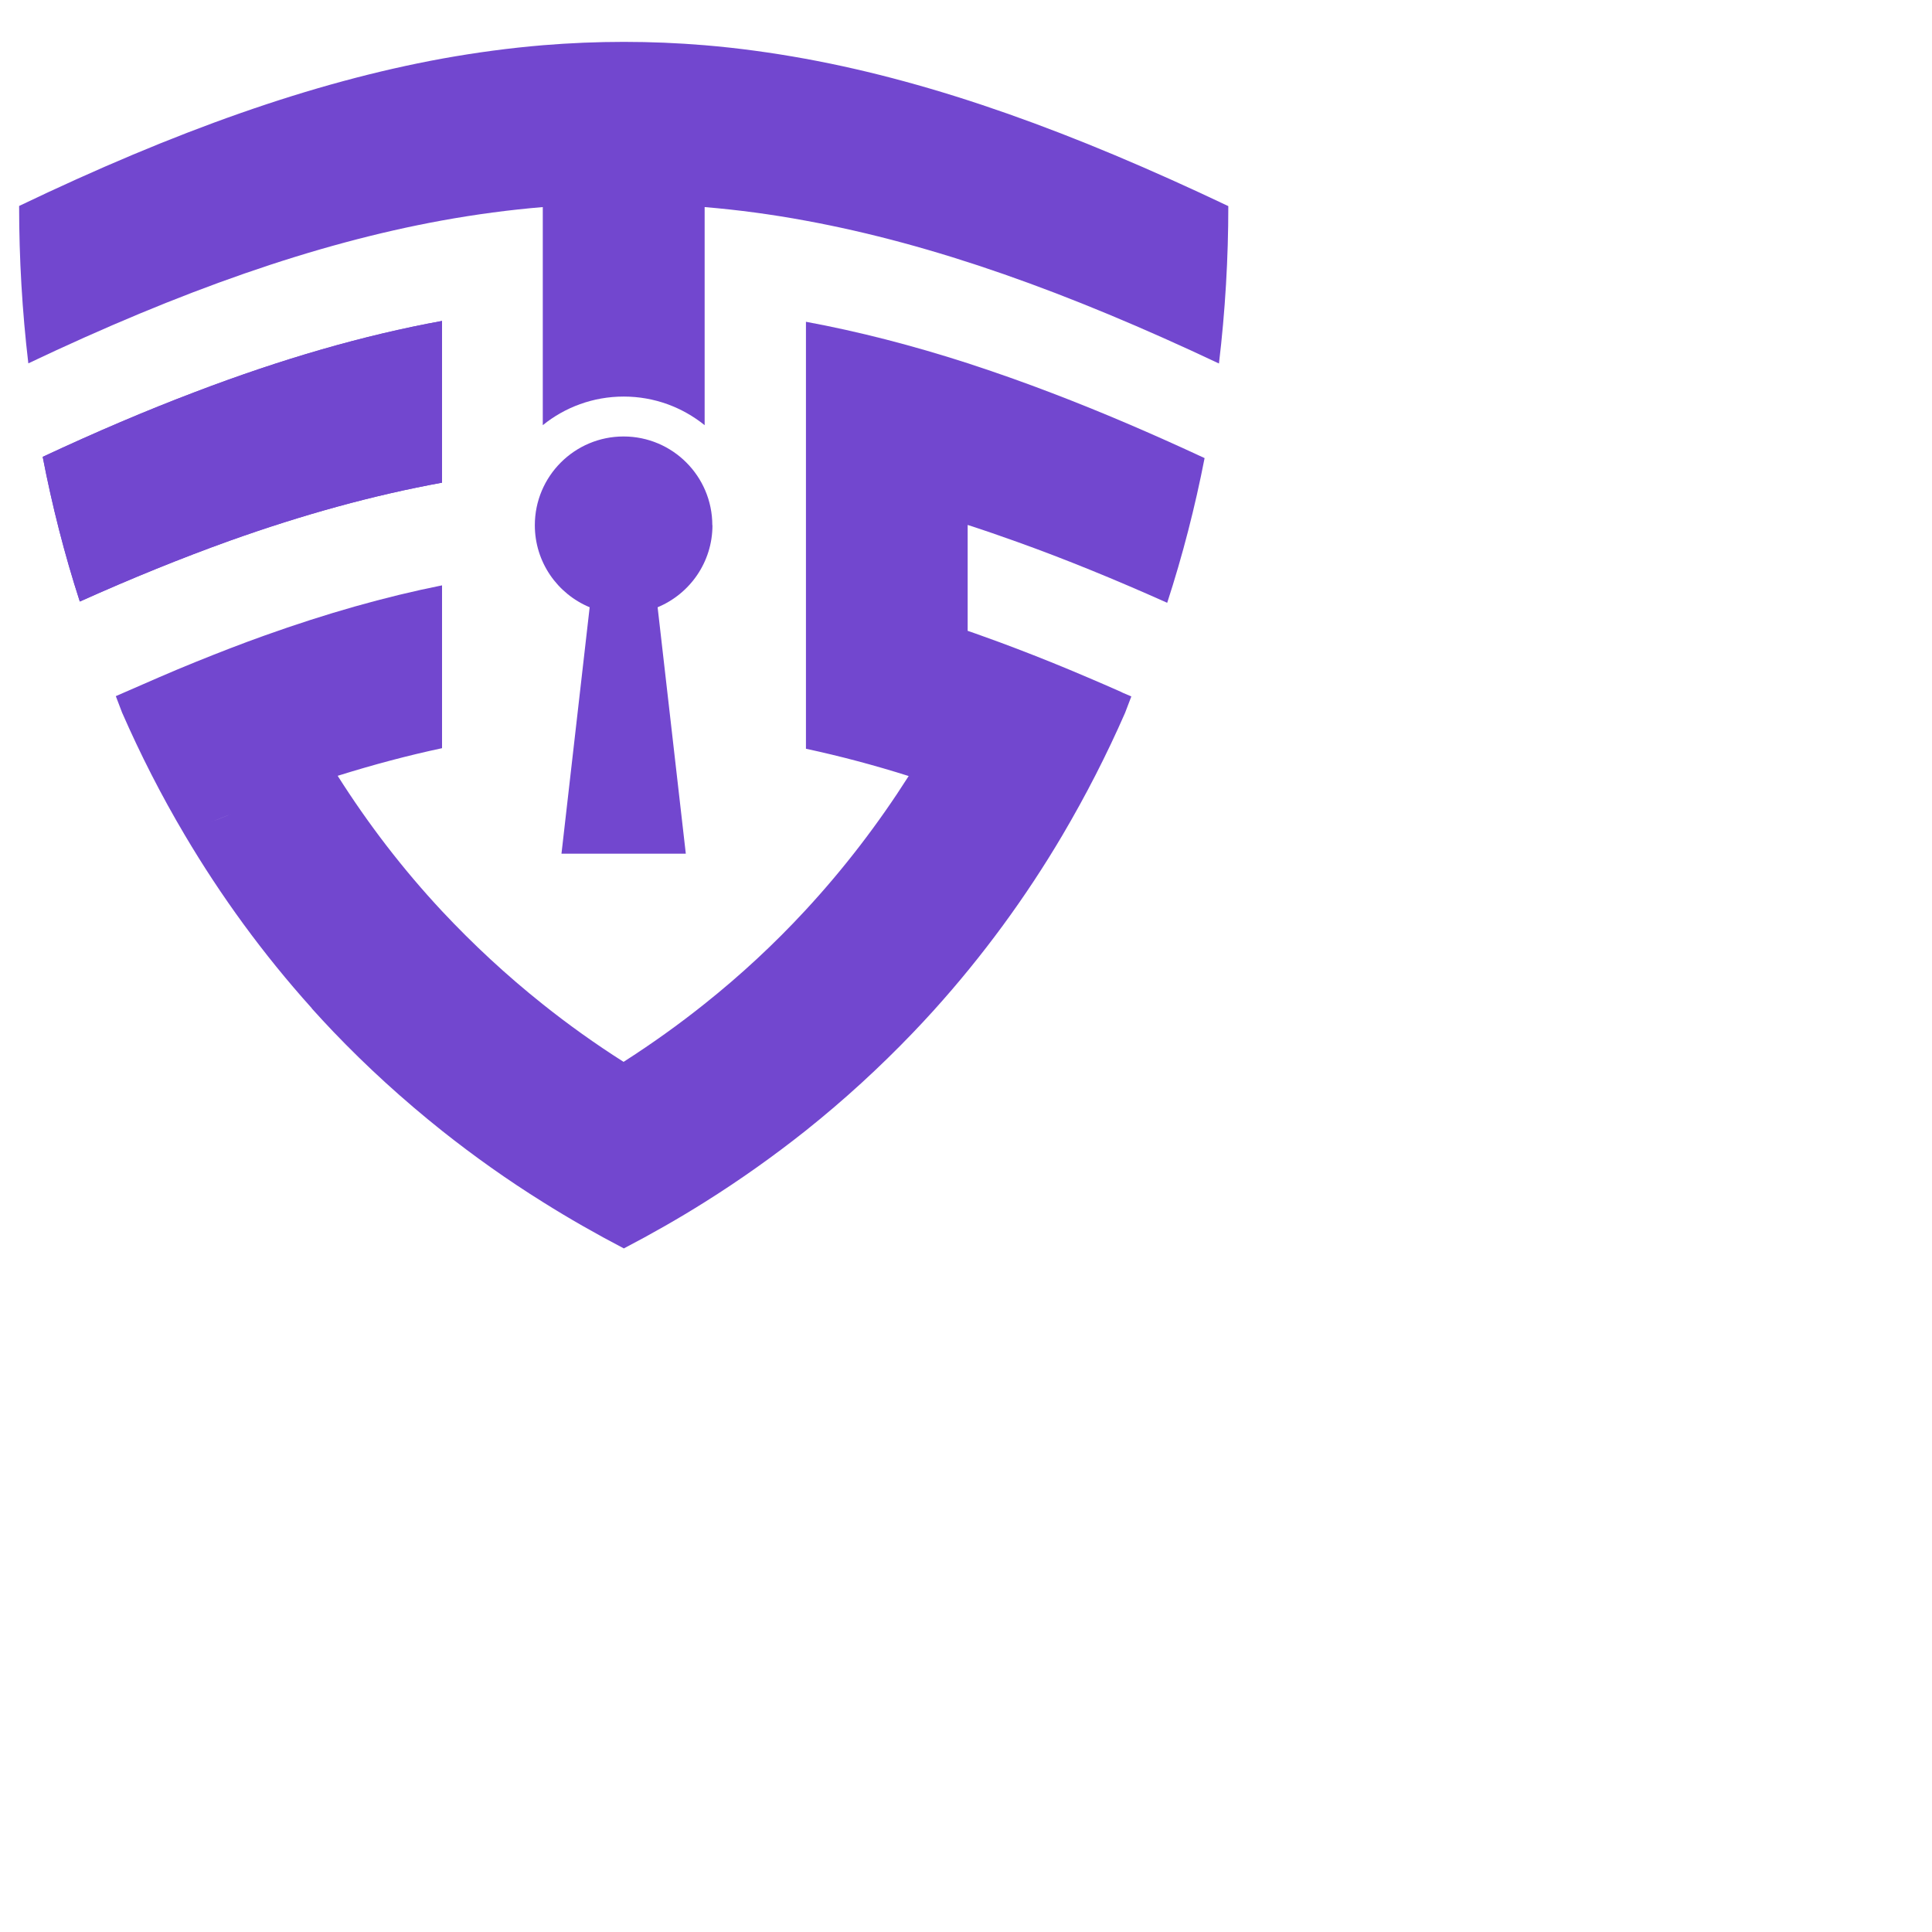
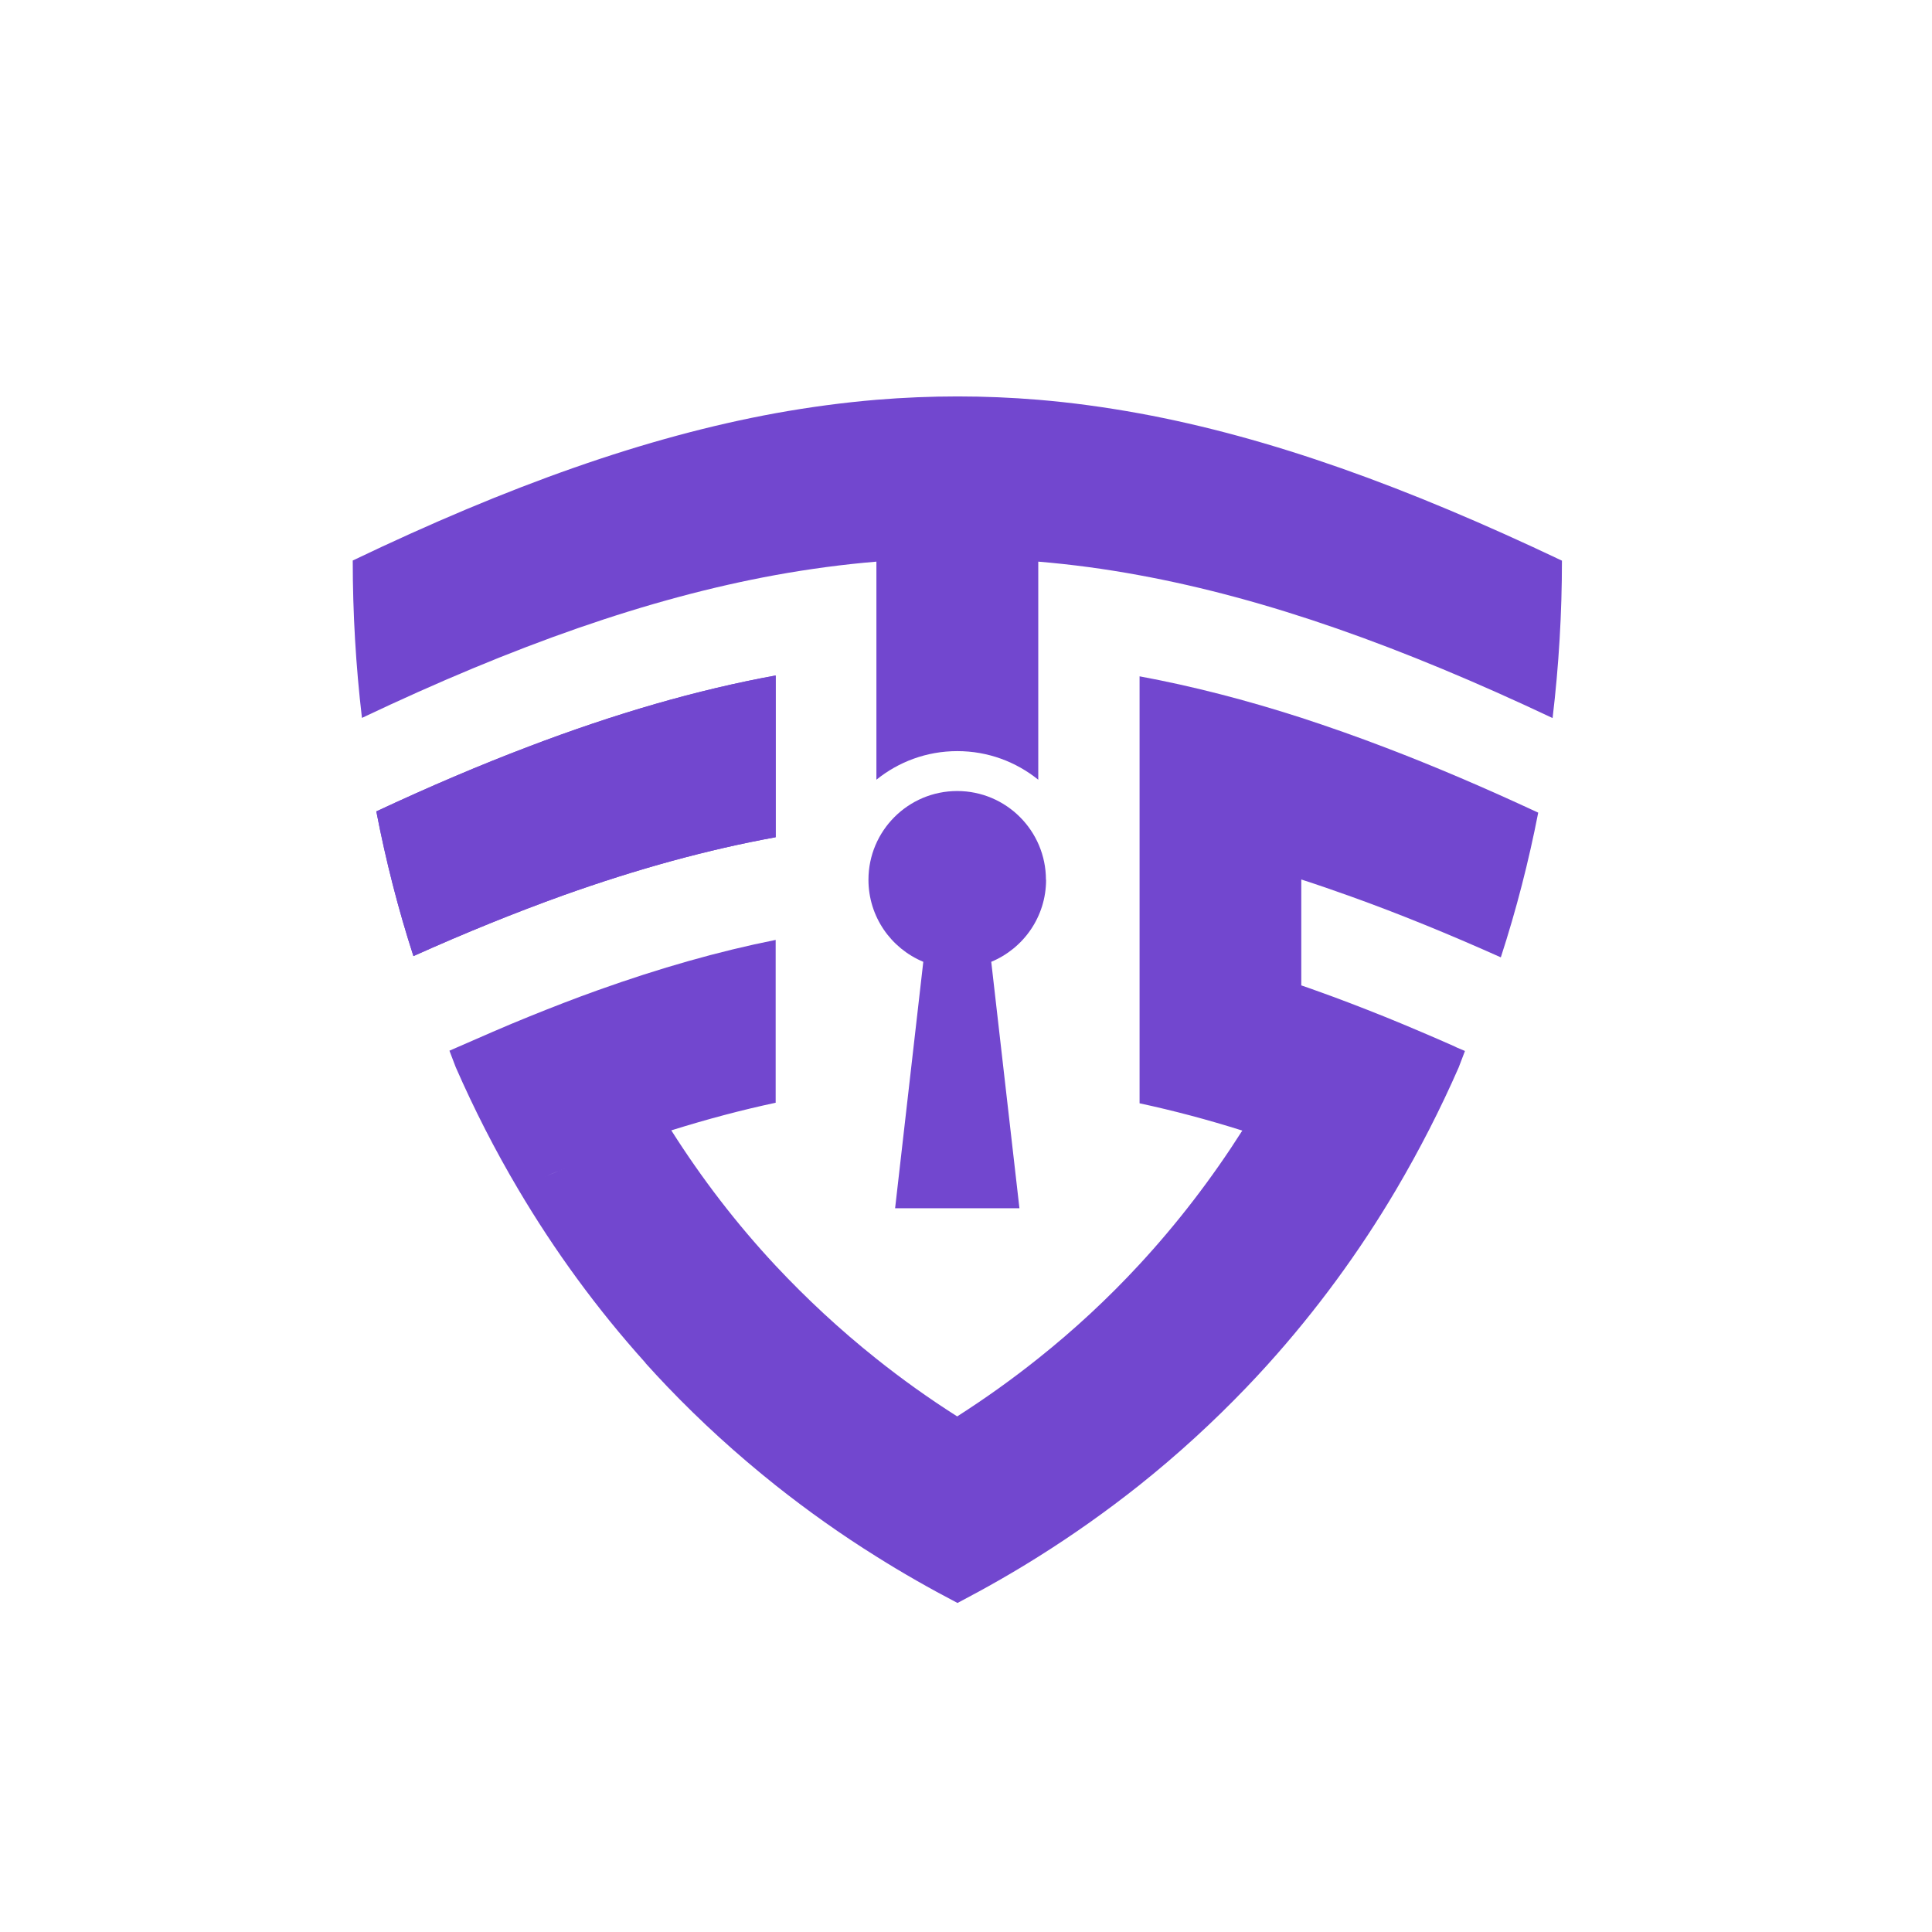
<svg xmlns="http://www.w3.org/2000/svg" viewBox="0 0 180 180" height="180" width="180" xml:space="preserve" id="svg2" version="1.1">
  <defs id="defs6" />
  <g transform="matrix(1.3,0,0,-1.3,0,117.3)" id="g10">
    <g transform="scale(0.1)" id="g12">
-       <path id="path16" style="fill: #7247cf; fill-rule: evenodd; stroke: none; fill-opacity: 1" d="M 20.3 641.9 C 129.6 693.8 225.7 727.7 316.8 744.3 c 24.3 4.4 48.3 7.6 72.2 9.6 v -0.4 v -71.9 v -0.2 v -41.9 v -41.9 c 15.8 12.8 36 20.5 58 20.5 c 22 0 42.1 -7.7 58 -20.5 v 41.9 v 41.8 v 0.3 v 71.8 v 0.5 c 23.9 -2 47.9 -5.2 72.2 -9.7 c 92.1 -16.9 187.9 -51.2 296.4 -102.4 c 4.5 37.7 6.7 75.4 6.7 112.8 c -111.3 52.9 -209.1 88.4 -303.1 105.6 c -24.2 4.4 -48.2 7.7 -72.2 9.7 c -38.6 3.2 -77 3.2 -115.9 0 c -23.8 -2 -47.8 -5.2 -72.2 -9.6 C 223.8 843.3 125.8 808.4 13.7 754.7 c 0 -37.7 2.2 -75.4 6.6 -112.8" />
-       <path id="path18" style="fill: #7247cf; fill-rule: evenodd; stroke: none; fill-opacity: 1" d="M 132.4 303.9 l -0.1 1.2 c 0 -0.4 0.1 -0.8 0.1 -1.2 z m 518.8 42.2 c -21.7 -34.1 -46.4 -66.4 -74.1 -96.3 c -22.1 -23.9 -46.2 -46.3 -72.2 -67 c -18.4 -14.7 -37.7 -28.5 -58 -41.5 c -20.3 12.9 -39.6 26.7 -57.9 41.3 c -26 20.7 -50 43 -72.2 66.7 c -28.1 30.1 -53 62.6 -74.8 97 c 25.6 8 50.4 14.6 74.8 19.8 v 116.7 c -41 -8.2 -83.1 -20.2 -127.3 -36 c -16 -5.7 -32.2 -12 -48.8 -18.7 c -8.8 -3.6 -17.6 -7.2 -26.5 -11.1 L 83 403.4 L 87.5 391.6 c 13.1 -29.9 28 -59.2 44.9 -87.7 c 25.8 -43.6 56 -85.2 90.9 -124 l 0.4 -0.6 c 5 -5.5 10 -11 15.2 -16.4 c 24 -25.1 50 -48.8 78 -71.1 c 22.7 -18 46.7 -35.1 72.2 -51 c 18.6 -11.7 37.9 -22.7 58 -33.2 c 20.1 10.5 39.4 21.5 58 33.2 c 25.5 16 49.5 33.1 72.2 51.1 c 27.6 22 53.1 45.4 76.7 70 c 5.1 5.3 10.1 10.7 15 16.1 c 35.5 39.3 66.3 81.5 92.4 125.7 c 16.8 28.5 31.8 57.8 44.9 87.7 l 4.5 11.8 l -5.9 2.5 l -0.4 0.2 l -0.4 0.2 l -0.4 0.2 l -0.4 0.2 c -7.9 3.5 -15.7 6.9 -23.5 10.2 c -8.9 3.8 -17.7 7.5 -26.4 11 c -16.7 6.7 -33 13 -49.1 18.7 c -3.6 1.3 -7.2 2.6 -10.8 3.8 v 75.9 c 11.8 -3.8 23.6 -7.9 35.6 -12.2 c 34.6 -12.4 70.3 -27 107.4 -43.6 c 11.1 34.1 20 68.8 26.8 103.7 c -37.8 17.6 -74 33.1 -109.1 46.5 c -20.6 7.9 -40.8 15 -60.7 21.5 c -39.7 12.8 -78.1 22.7 -115.9 29.7 V 555.9 V 482.5 V 365.7 c 24.2 -5.2 48.8 -11.7 74.1 -19.7 z m 110.1 -41.1 l 0 -0.1 l 0 -0.1 v -0.1 l 0 -0.1 l 0 -0.1 v -0.1 l 0 -0.1 l 0 -0.1 l 0 -0.1 l 0 -0.1 v 0 v -0.1 l 0 -0.1 l 0 -0.1 v -0.1 l 0 -0.1 l 0 -0.1 z m 0 -0.5 v 0 l 0 -0.1 z m -33.1 14.2 c 4.7 -1.9 9.5 -3.8 14.3 -5.7 z M 151.2 313.1 c 4.9 2 9.7 4 14.6 5.9 l -14.6 -5.9" />
-       <path id="path20" style="fill: #7247cf; fill-rule: evenodd; stroke: none; fill-opacity: 1" d="M 57.2 471.2 c 37.2 16.7 73 31.2 107.5 43.6 c 53 18.9 103.3 32.7 152.1 41.6 v 115.9 C 260.4 662 202.1 645.1 139.9 621.4 C 104.8 608.1 68.5 592.6 30.6 574.9 C 37.4 539.8 46.2 505.1 57.2 471.2" />
-       <path id="path22" style="fill: #7247cf; fill-rule: evenodd; stroke: none; fill-opacity: 1" d="M 510.5 525.9 c 0 35.1 -28.5 63.6 -63.6 63.6 c -35.1 0 -63.6 -28.5 -63.6 -63.6 c 0 -26.5 16.2 -49.2 39.3 -58.8 L 402.4 290.5 h 89.1 l -20.2 176.6 c 23.1 9.6 39.3 32.3 39.3 58.8" />
-       <path id="path24" style="fill: #7247cf; fill-rule: evenodd; stroke: none; fill-opacity: 1" d="M 57.2 471.2 c 37.2 16.7 73 31.2 107.5 43.6 c 53 18.9 103.3 32.7 152.1 41.6 v 115.9 C 260.4 662 202.1 645.1 139.9 621.4 C 104.8 608.1 68.5 592.6 30.6 574.9 C 37.4 539.8 46.2 505.1 57.2 471.2" />
+       <path id="path16" style="fill: #7247cf; fill-rule: evenodd; stroke: none; fill-opacity: 1" d="M 259.4 387.8 C 368.7 439.7 464.8 473.6 555.9 490.2 c 24.3 4.4 48.3 7.6 72.2 9.6 v -0.4 v -71.9 v -0.2 v -41.9 v -41.9 c 15.8 12.8 36 20.5 58 20.5 c 22 0 42.1 -7.7 58 -20.5 v 41.9 v 41.8 v 0.3 v 71.8 v 0.5 c 23.9 -2 47.9 -5.2 72.2 -9.7 c 92.1 -16.9 187.9 -51.2 296.4 -102.4 c 4.5 37.7 6.7 75.4 6.7 112.8 c -111.3 52.9 -209.1 88.4 -303.1 105.6 c -24.2 4.4 -48.2 7.7 -72.2 9.7 c -38.6 3.2 -77 3.2 -115.9 0 c -23.8 -2 -47.8 -5.2 -72.2 -9.6 C 462.9 589.2 364.9 554.3 252.8 500.6 c 0 -37.7 2.2 -75.4 6.6 -112.8" />
+       <path id="path18" style="fill: #7247cf; fill-rule: evenodd; stroke: none; fill-opacity: 1" d="M 371.5 49.8 l -0.1 1.2 c 0 -0.4 0.1 -0.8 0.1 -1.2 z m 518.8 42.2 c -21.7 -34.1 -46.4 -66.4 -74.1 -96.3 c -22.1 -23.9 -46.2 -46.3 -72.2 -67 c -18.4 -14.7 -37.7 -28.5 -58 -41.5 c -20.3 12.9 -39.6 26.7 -57.9 41.3 c -26 20.7 -50 43 -72.2 66.7 c -28.1 30.1 -53 62.6 -74.8 97 c 25.6 8 50.4 14.6 74.8 19.8 v 116.7 c -41 -8.2 -83.1 -20.2 -127.3 -36 c -16 -5.7 -32.2 -12 -48.8 -18.7 c -8.8 -3.6 -17.6 -7.2 -26.5 -11.1 L 322.1 149.3 L 326.6 137.5 c 13.1 -29.9 28 -59.2 44.9 -87.7 c 25.8 -43.6 56 -85.2 90.9 -124 l 0.4 -0.6 c 5 -5.5 10 -11 15.2 -16.4 c 24 -25.1 50 -48.8 78 -71.1 c 22.7 -18 46.7 -35.1 72.2 -51 c 18.6 -11.7 37.9 -22.7 58 -33.2 c 20.1 10.5 39.4 21.5 58 33.2 c 25.5 16 49.5 33.1 72.2 51.1 c 27.6 22 53.1 45.4 76.7 70 c 5.1 5.3 10.1 10.7 15 16.1 c 35.5 39.3 66.3 81.5 92.4 125.7 c 16.8 28.5 31.8 57.8 44.9 87.7 l 4.5 11.8 l -5.9 2.5 l -0.4 0.2 l -0.4 0.2 l -0.4 0.2 l -0.4 0.2 c -7.9 3.5 -15.7 6.9 -23.5 10.2 c -8.9 3.8 -17.7 7.5 -26.4 11 c -16.7 6.7 -33 13 -49.1 18.7 c -3.6 1.3 -7.2 2.6 -10.8 3.8 v 75.9 c 11.8 -3.8 23.6 -7.9 35.6 -12.2 c 34.6 -12.4 70.3 -27 107.4 -43.6 c 11.1 34.1 20 68.8 26.8 103.7 c -37.8 17.6 -74 33.1 -109.1 46.5 c -20.6 7.9 -40.8 15 -60.7 21.5 c -39.7 12.8 -78.1 22.7 -115.9 29.7 V 301.8 V 228.4 V 111.6 c 24.2 -5.2 48.8 -11.7 74.1 -19.7 z m 110.1 -41.1 l 0 -0.1 l 0 -0.1 v -0.1 l 0 -0.1 l 0 -0.1 v -0.1 l 0 -0.1 l 0 -0.1 l 0 -0.1 l 0 -0.1 v 0 v -0.1 l 0 -0.1 l 0 -0.1 v -0.1 l 0 -0.1 l 0 -0.1 z m 0 -0.5 v 0 l 0 -0.1 z m -33.1 14.2 c 4.7 -1.9 9.5 -3.8 14.3 -5.7 z M 390.3 59 c 4.9 2 9.7 4 14.6 5.9 l -14.6 -5.9" />
+       <path id="path20" style="fill: #7247cf; fill-rule: evenodd; stroke: none; fill-opacity: 1" d="M 296.3 217.1 c 37.2 16.7 73 31.2 107.5 43.6 c 53 18.9 103.3 32.7 152.1 41.6 v 115.9 C 499.5 407.9 441.2 391 379 367.3 C 343.9 354 307.6 338.5 269.7 320.8 C 276.5 285.7 285.3 251 296.3 217.1" />
+       <path id="path22" style="fill: #7247cf; fill-rule: evenodd; stroke: none; fill-opacity: 1" d="M 749.6 271.8 c 0 35.1 -28.5 63.6 -63.6 63.6 c -35.1 0 -63.6 -28.5 -63.6 -63.6 c 0 -26.5 16.2 -49.2 39.3 -58.8 L 641.5 36.4 h 89.1 l -20.2 176.6 c 23.1 9.6 39.3 32.3 39.3 58.8" />
+       <path id="path24" style="fill: #7247cf; fill-rule: evenodd; stroke: none; fill-opacity: 1" d="M 296.3 217.1 c 37.2 16.7 73 31.2 107.5 43.6 c 53 18.9 103.3 32.7 152.1 41.6 v 115.9 C 499.5 407.9 441.2 391 379 367.3 C 343.9 354 307.6 338.5 269.7 320.8 C 276.5 285.7 285.3 251 296.3 217.1" />
    </g>
  </g>
</svg>
